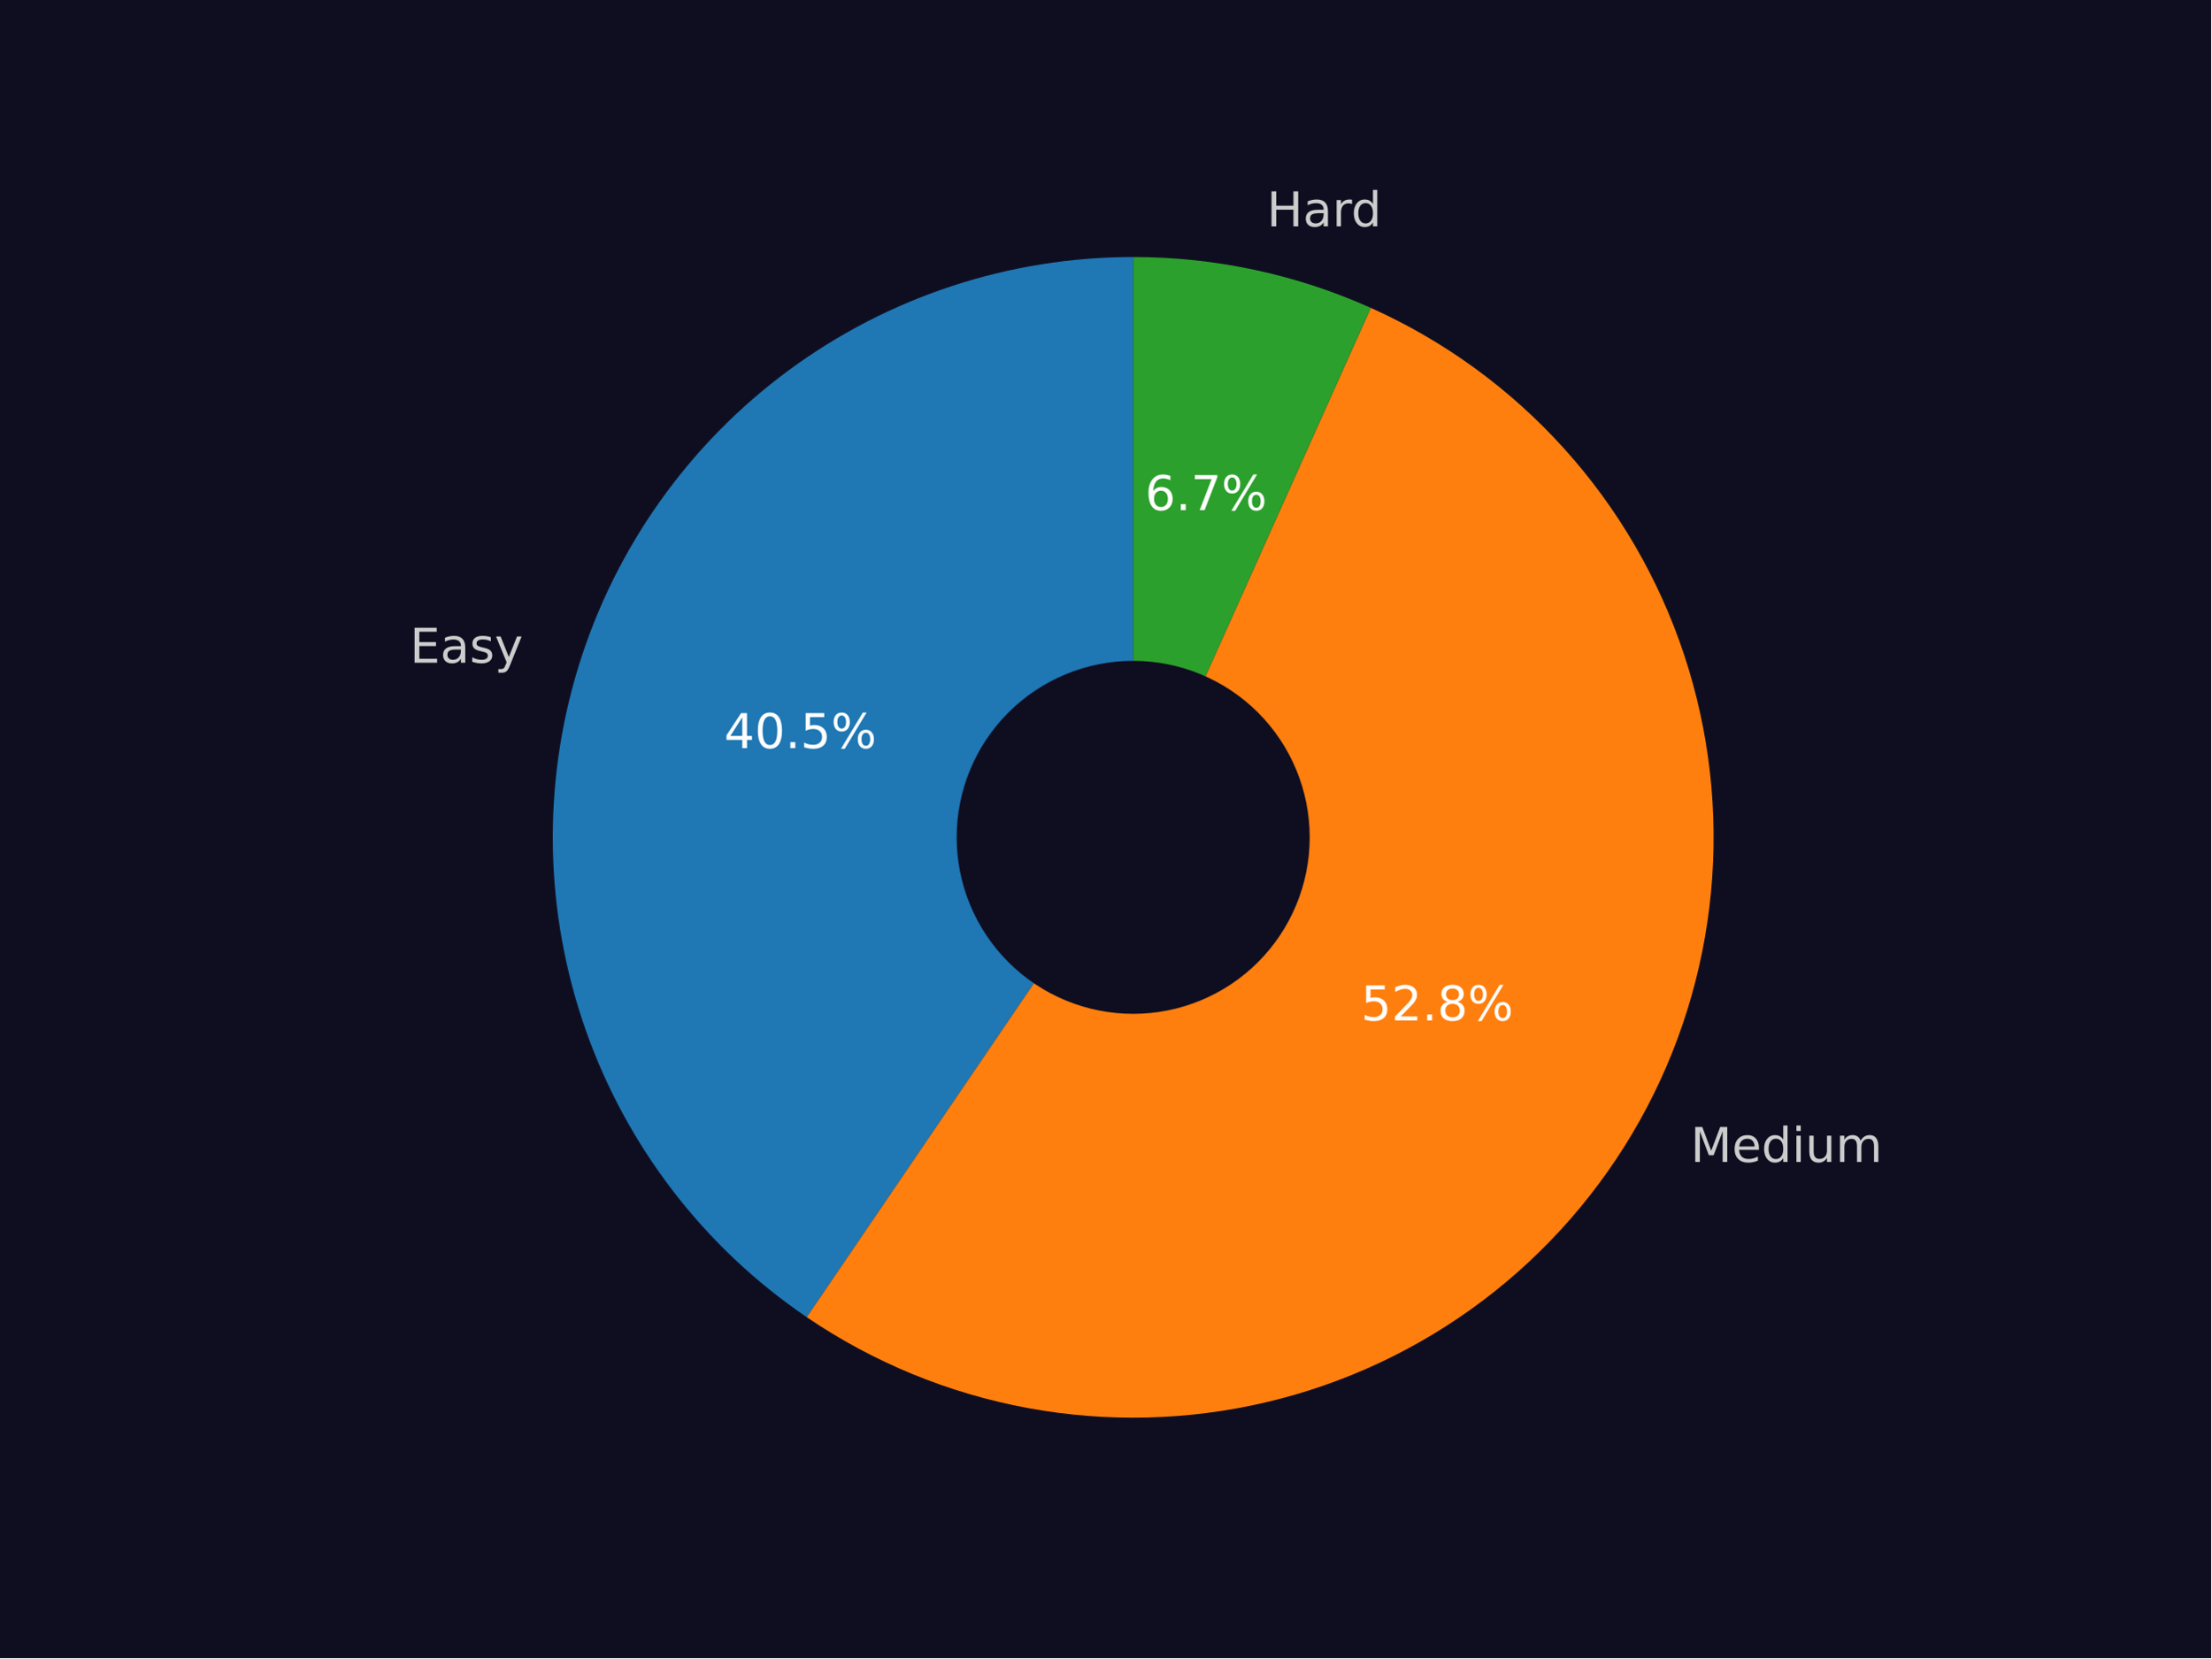
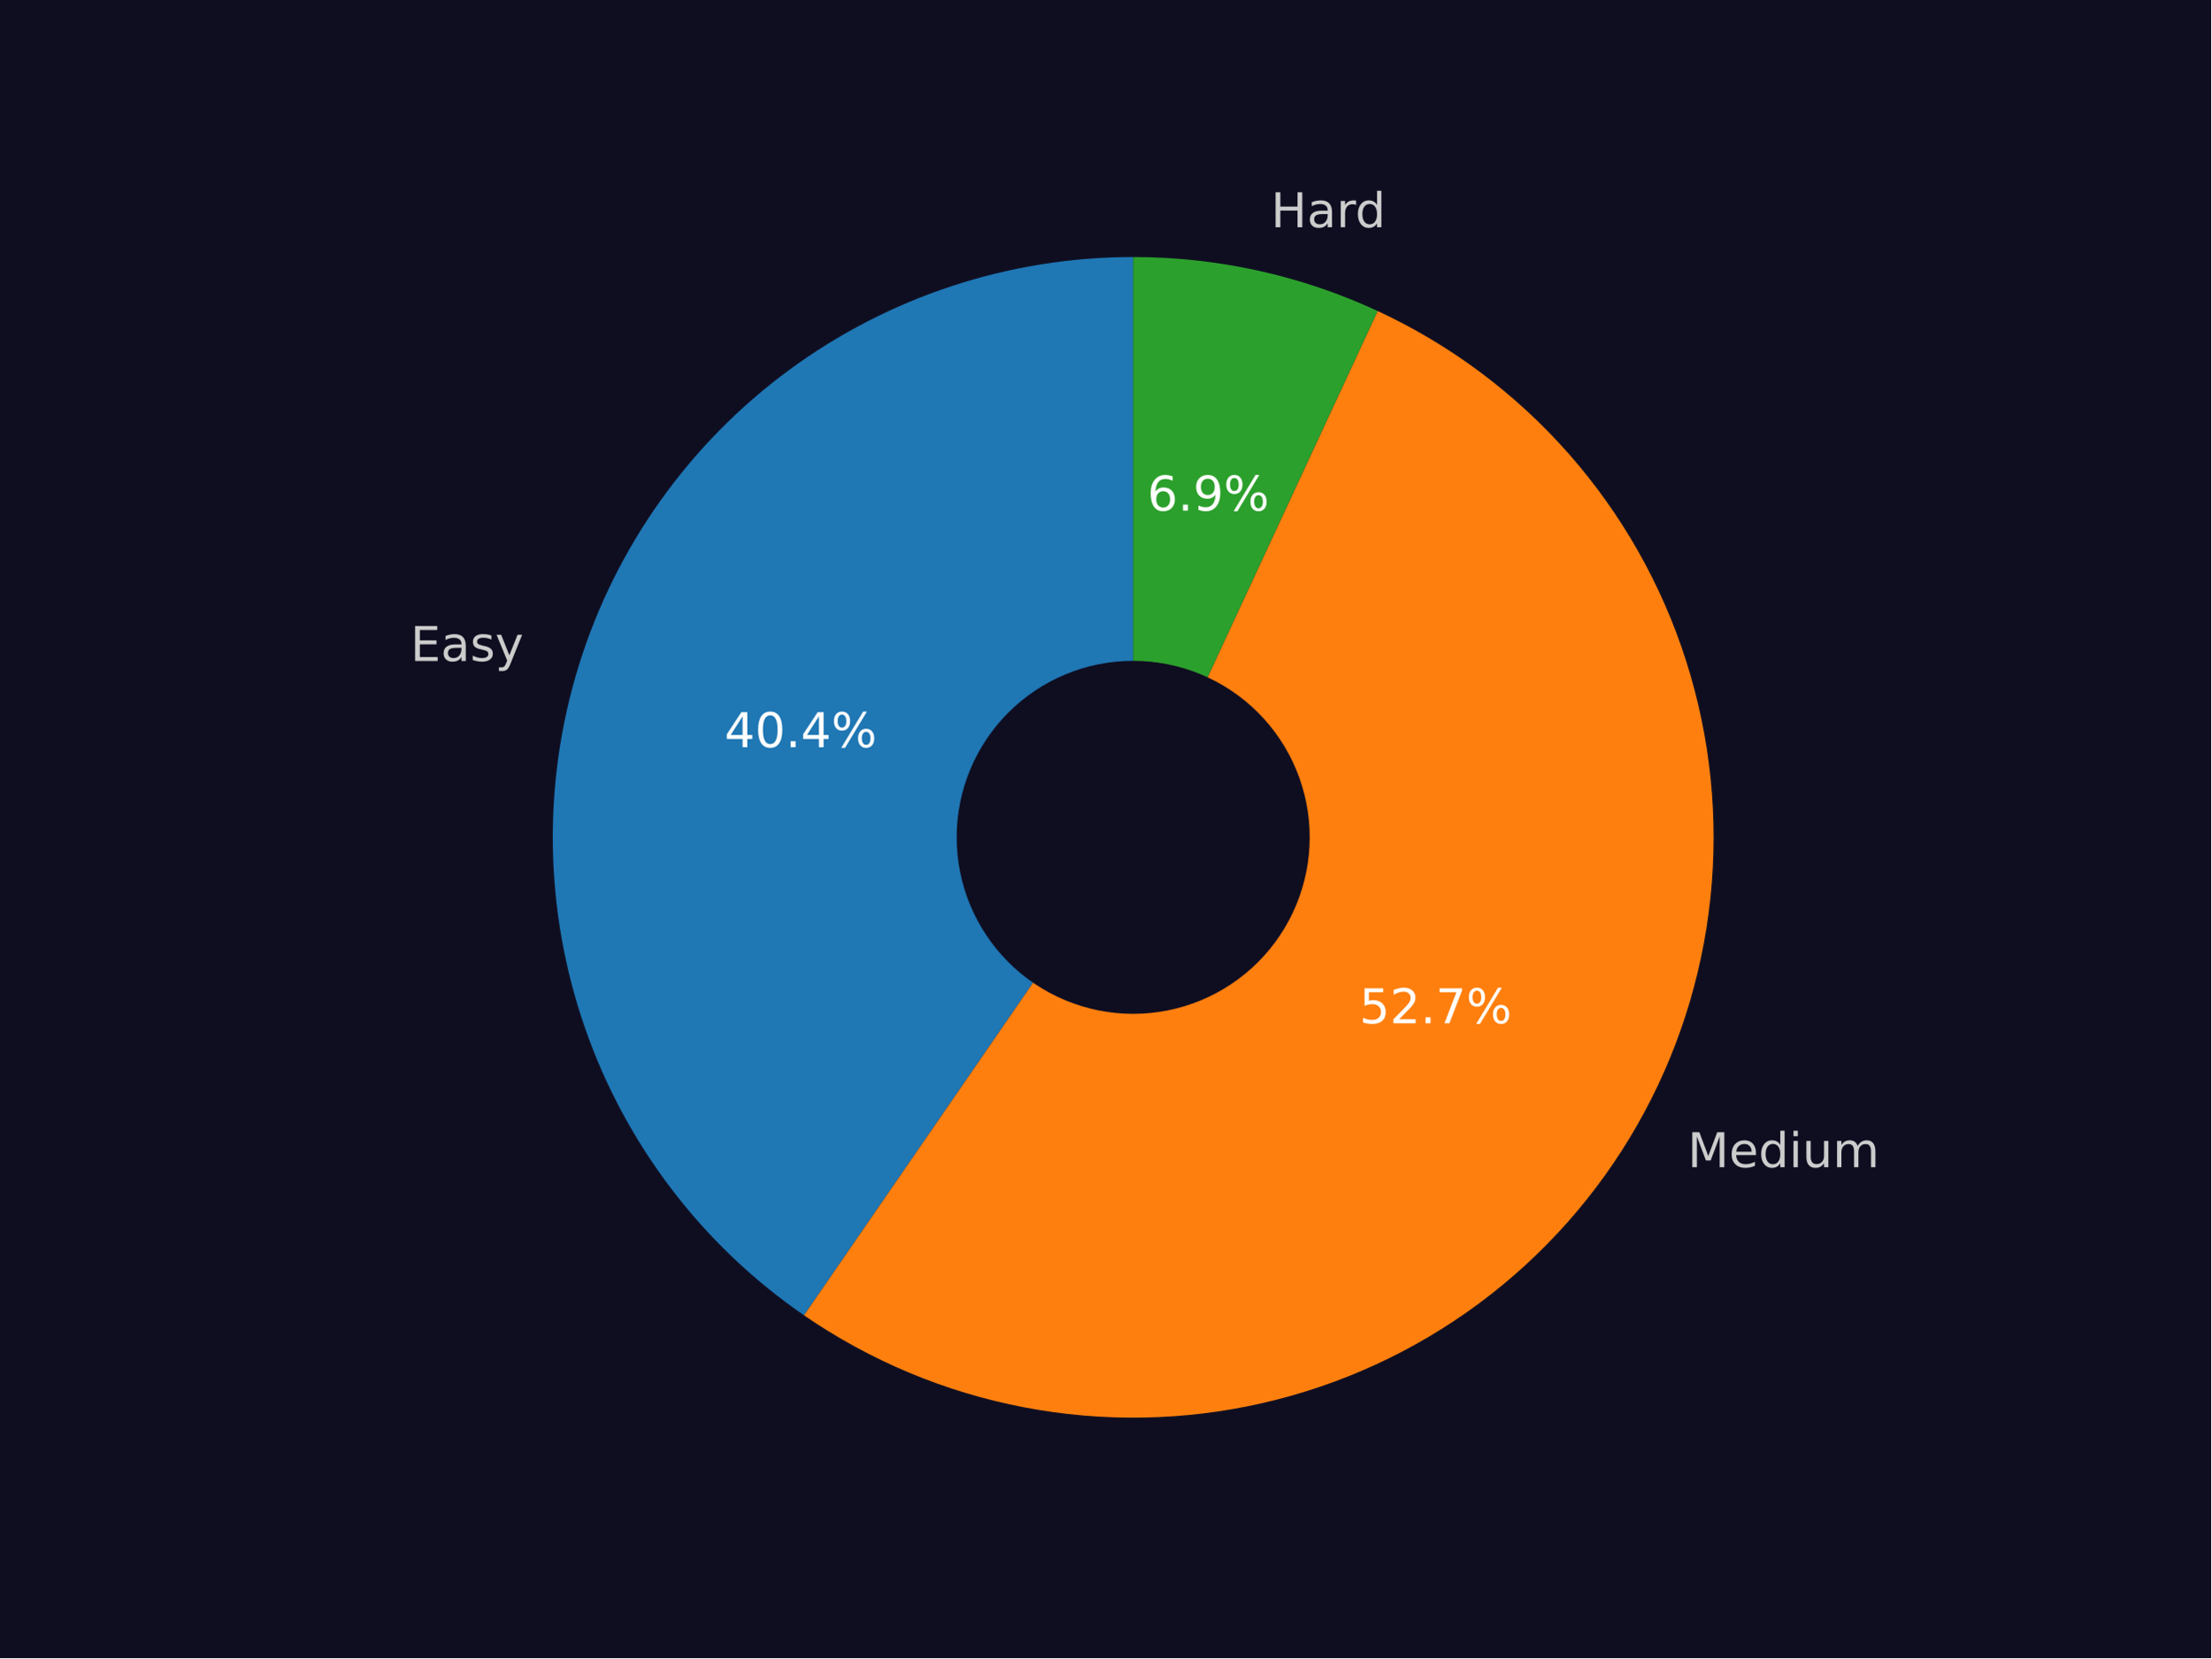
<svg xmlns="http://www.w3.org/2000/svg" xmlns:xlink="http://www.w3.org/1999/xlink" width="460.8pt" height="345.6pt" viewBox="0 0 460.8 345.6" version="1.1">
  <defs>
    <style type="text/css">*{stroke-linejoin: round; stroke-linecap: butt}</style>
  </defs>
  <g id="figure_1">
    <g id="patch_1">
      <path d="M 0 345.6  L 460.8 345.6  L 460.8 0  L 0 0  z " style="fill: #0f0e21" />
    </g>
    <g id="axes_1">
      <g id="patch_2">
-         <path d="M 236.16 53.568  C 210.3 53.568 185.109 61.861 164.307 77.222  C 143.504 92.583 128.165 114.218 120.556 138.932  C 112.946 163.647 113.458 190.163 122.017 214.565  C 130.577 238.967 146.74 259.992 168.121 274.538  L 236.16 174.528  z " style="fill: #1f77b4" />
+         <path d="M 236.16 53.568  C 210.359 53.568 185.222 61.823 164.445 77.12  C 143.667 92.417 128.32 113.967 120.657 138.604  C 112.994 163.241 113.412 189.695 121.848 214.078  C 130.284 238.461 146.304 259.517 167.554 274.15  L 236.16 174.528  z " style="fill: #1f77b4" />
      </g>
      <g id="patch_3">
-         <path d="M 168.121 274.538  C 181.994 283.976 197.68 290.425 214.179 293.474  C 230.679 296.523 247.633 296.106 263.963 292.249  C 280.293 288.393 295.642 281.18 309.034 271.071  C 322.426 260.963 333.569 248.177 341.754 233.53  C 349.938 218.882 354.986 202.691 356.576 185.988  C 358.165 169.284 356.262 152.431 350.987 136.503  C 345.713 120.575 337.181 105.917 325.936 93.464  C 314.692 81.01 300.978 71.032 285.669 64.164  L 236.16 174.528  z " style="fill: #ff7f0e" />
+         <path d="M 167.554 274.15  C 181.342 283.645 196.952 290.176 213.394 293.326  C 229.836 296.477 246.754 296.181 263.076 292.455  C 279.397 288.73 294.769 281.657 308.215 271.684  C 321.662 261.711 332.893 249.055 341.196 234.518  C 349.498 219.98 354.693 203.877 356.451 187.228  C 358.209 170.579 356.491 153.746 351.407 137.795  C 346.323 121.845 337.983 107.122 326.915 94.561  C 315.848 82 302.292 71.873 287.109 64.821  L 236.16 174.528  z " style="fill: #ff7f0e" />
      </g>
      <g id="patch_4">
-         <path d="M 285.669 64.164  C 277.905 60.681 269.795 58.028 261.475 56.247  C 253.154 54.466 244.669 53.568 236.159 53.568  L 236.16 174.528  z " style="fill: #2ca02c" />
+         <path d="M 287.109 64.821  C 279.151 61.126 270.815 58.307 262.248 56.415  C 253.681 54.523 244.933 53.568 236.16 53.568  L 236.16 174.528  z " style="fill: #2ca02c" />
      </g>
      <g id="patch_5">
-         <path d="M 236.16 210.816  C 245.783 210.816 255.014 206.993 261.819 200.188  C 268.624 193.383 272.448 184.152 272.448 174.528  C 272.448 164.904 268.624 155.674 261.819 148.869  C 255.014 142.064 245.783 138.24 236.16 138.24  C 226.536 138.24 217.305 142.064 210.5 148.869  C 203.695 155.674 199.872 164.904 199.872 174.528  C 199.872 184.152 203.695 193.383 210.5 200.188  C 217.305 206.993 226.536 210.816 236.16 210.816  z " clip-path="url(#p780b8481c9)" style="fill: #0f0e21; stroke: #0f0e21; stroke-linejoin: miter" />
+         <path d="M 236.16 210.816  C 245.783 210.816 255.014 206.993 261.819 200.188  C 268.624 193.383 272.448 184.152 272.448 174.528  C 272.448 164.904 268.624 155.674 261.819 148.869  C 255.014 142.064 245.783 138.24 236.16 138.24  C 226.536 138.24 217.305 142.064 210.5 148.869  C 203.695 155.674 199.872 164.904 199.872 174.528  C 199.872 184.152 203.695 193.383 210.5 200.188  C 217.305 206.993 226.536 210.816 236.16 210.816  z " clip-path="url(#p06ace0a923)" style="fill: #0f0e21; stroke: #0f0e21; stroke-linejoin: miter" />
      </g>
      <g id="matplotlib.axis_1" />
      <g id="matplotlib.axis_2" />
      <g id="text_1">
-         <g style="fill: #cccccc" transform="translate(85.42012 138.1323) scale(0.1 -0.1)">
+         <g style="fill: #cccccc" transform="translate(85.53182 137.7714) scale(0.1 -0.1)">
          <defs>
            <path id="DejaVuSans-45" d="M 628 4666  L 3578 4666  L 3578 4134  L 1259 4134  L 1259 2753  L 3481 2753  L 3481 2222  L 1259 2222  L 1259 531  L 3634 531  L 3634 0  L 628 0  L 628 4666  z " transform="scale(0.015625)" />
            <path id="DejaVuSans-61" d="M 2194 1759  Q 1497 1759 1228 1600  Q 959 1441 959 1056  Q 959 750 1161 570  Q 1363 391 1709 391  Q 2188 391 2477 730  Q 2766 1069 2766 1631  L 2766 1759  L 2194 1759  z M 3341 1997  L 3341 0  L 2766 0  L 2766 531  Q 2569 213 2275 61  Q 1981 -91 1556 -91  Q 1019 -91 701 211  Q 384 513 384 1019  Q 384 1609 779 1909  Q 1175 2209 1959 2209  L 2766 2209  L 2766 2266  Q 2766 2663 2505 2880  Q 2244 3097 1772 3097  Q 1472 3097 1187 3025  Q 903 2953 641 2809  L 641 3341  Q 956 3463 1253 3523  Q 1550 3584 1831 3584  Q 2591 3584 2966 3190  Q 3341 2797 3341 1997  z " transform="scale(0.015625)" />
            <path id="DejaVuSans-73" d="M 2834 3397  L 2834 2853  Q 2591 2978 2328 3040  Q 2066 3103 1784 3103  Q 1356 3103 1142 2972  Q 928 2841 928 2578  Q 928 2378 1081 2264  Q 1234 2150 1697 2047  L 1894 2003  Q 2506 1872 2764 1633  Q 3022 1394 3022 966  Q 3022 478 2636 193  Q 2250 -91 1575 -91  Q 1294 -91 989 -36  Q 684 19 347 128  L 347 722  Q 666 556 975 473  Q 1284 391 1588 391  Q 1994 391 2212 530  Q 2431 669 2431 922  Q 2431 1156 2273 1281  Q 2116 1406 1581 1522  L 1381 1569  Q 847 1681 609 1914  Q 372 2147 372 2553  Q 372 3047 722 3315  Q 1072 3584 1716 3584  Q 2034 3584 2315 3537  Q 2597 3491 2834 3397  z " transform="scale(0.015625)" />
            <path id="DejaVuSans-79" d="M 2059 -325  Q 1816 -950 1584 -1140  Q 1353 -1331 966 -1331  L 506 -1331  L 506 -850  L 844 -850  Q 1081 -850 1212 -737  Q 1344 -625 1503 -206  L 1606 56  L 191 3500  L 800 3500  L 1894 763  L 2988 3500  L 3597 3500  L 2059 -325  z " transform="scale(0.015625)" />
          </defs>
          <use xlink:href="#DejaVuSans-45" />
          <use xlink:href="#DejaVuSans-61" x="63.184" />
          <use xlink:href="#DejaVuSans-73" x="124.463" />
          <use xlink:href="#DejaVuSans-79" x="176.562" />
        </g>
      </g>
      <g id="text_2">
-         <g style="fill: #ffffff" transform="translate(150.9135 155.9301) scale(0.1 -0.1)">
+         <g style="fill: #ffffff" transform="translate(150.9745 155.7332) scale(0.1 -0.1)">
          <defs>
            <path id="DejaVuSans-34" d="M 2419 4116  L 825 1625  L 2419 1625  L 2419 4116  z M 2253 4666  L 3047 4666  L 3047 1625  L 3713 1625  L 3713 1100  L 3047 1100  L 3047 0  L 2419 0  L 2419 1100  L 313 1100  L 313 1709  L 2253 4666  z " transform="scale(0.015625)" />
            <path id="DejaVuSans-30" d="M 2034 4250  Q 1547 4250 1301 3770  Q 1056 3291 1056 2328  Q 1056 1369 1301 889  Q 1547 409 2034 409  Q 2525 409 2770 889  Q 3016 1369 3016 2328  Q 3016 3291 2770 3770  Q 2525 4250 2034 4250  z M 2034 4750  Q 2819 4750 3233 4129  Q 3647 3509 3647 2328  Q 3647 1150 3233 529  Q 2819 -91 2034 -91  Q 1250 -91 836 529  Q 422 1150 422 2328  Q 422 3509 836 4129  Q 1250 4750 2034 4750  z " transform="scale(0.015625)" />
            <path id="DejaVuSans-2e" d="M 684 794  L 1344 794  L 1344 0  L 684 0  L 684 794  z " transform="scale(0.015625)" />
-             <path id="DejaVuSans-35" d="M 691 4666  L 3169 4666  L 3169 4134  L 1269 4134  L 1269 2991  Q 1406 3038 1543 3061  Q 1681 3084 1819 3084  Q 2600 3084 3056 2656  Q 3513 2228 3513 1497  Q 3513 744 3044 326  Q 2575 -91 1722 -91  Q 1428 -91 1123 -41  Q 819 9 494 109  L 494 744  Q 775 591 1075 516  Q 1375 441 1709 441  Q 2250 441 2565 725  Q 2881 1009 2881 1497  Q 2881 1984 2565 2268  Q 2250 2553 1709 2553  Q 1456 2553 1204 2497  Q 953 2441 691 2322  L 691 4666  z " transform="scale(0.015625)" />
            <path id="DejaVuSans-25" d="M 4653 2053  Q 4381 2053 4226 1822  Q 4072 1591 4072 1178  Q 4072 772 4226 539  Q 4381 306 4653 306  Q 4919 306 5073 539  Q 5228 772 5228 1178  Q 5228 1588 5073 1820  Q 4919 2053 4653 2053  z M 4653 2450  Q 5147 2450 5437 2106  Q 5728 1763 5728 1178  Q 5728 594 5436 251  Q 5144 -91 4653 -91  Q 4153 -91 3862 251  Q 3572 594 3572 1178  Q 3572 1766 3864 2108  Q 4156 2450 4653 2450  z M 1428 4353  Q 1159 4353 1004 4120  Q 850 3888 850 3481  Q 850 3069 1003 2837  Q 1156 2606 1428 2606  Q 1700 2606 1854 2837  Q 2009 3069 2009 3481  Q 2009 3884 1853 4118  Q 1697 4353 1428 4353  z M 4250 4750  L 4750 4750  L 1831 -91  L 1331 -91  L 4250 4750  z M 1428 4750  Q 1922 4750 2215 4408  Q 2509 4066 2509 3481  Q 2509 2891 2217 2550  Q 1925 2209 1428 2209  Q 931 2209 642 2551  Q 353 2894 353 3481  Q 353 4063 643 4406  Q 934 4750 1428 4750  z " transform="scale(0.015625)" />
          </defs>
          <use xlink:href="#DejaVuSans-34" />
          <use xlink:href="#DejaVuSans-30" x="63.623" />
          <use xlink:href="#DejaVuSans-2e" x="127.246" />
-           <use xlink:href="#DejaVuSans-35" x="159.033" />
+           <use xlink:href="#DejaVuSans-34" x="159.033" />
          <use xlink:href="#DejaVuSans-25" x="222.656" />
        </g>
      </g>
      <g id="text_3">
-         <g style="fill: #cccccc" transform="translate(352.3132 242.1892) scale(0.1 -0.1)">
+         <g style="fill: #cccccc" transform="translate(351.6992 243.276) scale(0.1 -0.1)">
          <defs>
            <path id="DejaVuSans-4d" d="M 628 4666  L 1569 4666  L 2759 1491  L 3956 4666  L 4897 4666  L 4897 0  L 4281 0  L 4281 4097  L 3078 897  L 2444 897  L 1241 4097  L 1241 0  L 628 0  L 628 4666  z " transform="scale(0.015625)" />
            <path id="DejaVuSans-65" d="M 3597 1894  L 3597 1613  L 953 1613  Q 991 1019 1311 708  Q 1631 397 2203 397  Q 2534 397 2845 478  Q 3156 559 3463 722  L 3463 178  Q 3153 47 2828 -22  Q 2503 -91 2169 -91  Q 1331 -91 842 396  Q 353 884 353 1716  Q 353 2575 817 3079  Q 1281 3584 2069 3584  Q 2775 3584 3186 3129  Q 3597 2675 3597 1894  z M 3022 2063  Q 3016 2534 2758 2815  Q 2500 3097 2075 3097  Q 1594 3097 1305 2825  Q 1016 2553 972 2059  L 3022 2063  z " transform="scale(0.015625)" />
            <path id="DejaVuSans-64" d="M 2906 2969  L 2906 4863  L 3481 4863  L 3481 0  L 2906 0  L 2906 525  Q 2725 213 2448 61  Q 2172 -91 1784 -91  Q 1150 -91 751 415  Q 353 922 353 1747  Q 353 2572 751 3078  Q 1150 3584 1784 3584  Q 2172 3584 2448 3432  Q 2725 3281 2906 2969  z M 947 1747  Q 947 1113 1208 752  Q 1469 391 1925 391  Q 2381 391 2643 752  Q 2906 1113 2906 1747  Q 2906 2381 2643 2742  Q 2381 3103 1925 3103  Q 1469 3103 1208 2742  Q 947 2381 947 1747  z " transform="scale(0.015625)" />
            <path id="DejaVuSans-69" d="M 603 3500  L 1178 3500  L 1178 0  L 603 0  L 603 3500  z M 603 4863  L 1178 4863  L 1178 4134  L 603 4134  L 603 4863  z " transform="scale(0.015625)" />
            <path id="DejaVuSans-75" d="M 544 1381  L 544 3500  L 1119 3500  L 1119 1403  Q 1119 906 1312 657  Q 1506 409 1894 409  Q 2359 409 2629 706  Q 2900 1003 2900 1516  L 2900 3500  L 3475 3500  L 3475 0  L 2900 0  L 2900 538  Q 2691 219 2414 64  Q 2138 -91 1772 -91  Q 1169 -91 856 284  Q 544 659 544 1381  z M 1991 3584  L 1991 3584  z " transform="scale(0.015625)" />
            <path id="DejaVuSans-6d" d="M 3328 2828  Q 3544 3216 3844 3400  Q 4144 3584 4550 3584  Q 5097 3584 5394 3201  Q 5691 2819 5691 2113  L 5691 0  L 5113 0  L 5113 2094  Q 5113 2597 4934 2840  Q 4756 3084 4391 3084  Q 3944 3084 3684 2787  Q 3425 2491 3425 1978  L 3425 0  L 2847 0  L 2847 2094  Q 2847 2600 2669 2842  Q 2491 3084 2119 3084  Q 1678 3084 1418 2786  Q 1159 2488 1159 1978  L 1159 0  L 581 0  L 581 3500  L 1159 3500  L 1159 2956  Q 1356 3278 1631 3431  Q 1906 3584 2284 3584  Q 2666 3584 2933 3390  Q 3200 3197 3328 2828  z " transform="scale(0.015625)" />
          </defs>
          <use xlink:href="#DejaVuSans-4d" />
          <use xlink:href="#DejaVuSans-65" x="86.279" />
          <use xlink:href="#DejaVuSans-64" x="147.803" />
          <use xlink:href="#DejaVuSans-69" x="211.279" />
          <use xlink:href="#DejaVuSans-75" x="239.062" />
          <use xlink:href="#DejaVuSans-6d" x="302.441" />
        </g>
      </g>
      <g id="text_4">
-         <g style="fill: #ffffff" transform="translate(283.6325 212.6884) scale(0.1 -0.1)">
+         <g style="fill: #ffffff" transform="translate(283.2976 213.2812) scale(0.1 -0.1)">
          <defs>
+             <path id="DejaVuSans-35" d="M 691 4666  L 3169 4666  L 3169 4134  L 1269 4134  L 1269 2991  Q 1406 3038 1543 3061  Q 1681 3084 1819 3084  Q 2600 3084 3056 2656  Q 3513 2228 3513 1497  Q 3513 744 3044 326  Q 2575 -91 1722 -91  Q 1428 -91 1123 -41  Q 819 9 494 109  L 494 744  Q 775 591 1075 516  Q 1375 441 1709 441  Q 2250 441 2565 725  Q 2881 1009 2881 1497  Q 2881 1984 2565 2268  Q 2250 2553 1709 2553  Q 1456 2553 1204 2497  Q 953 2441 691 2322  L 691 4666  z " transform="scale(0.015625)" />
            <path id="DejaVuSans-32" d="M 1228 531  L 3431 531  L 3431 0  L 469 0  L 469 531  Q 828 903 1448 1529  Q 2069 2156 2228 2338  Q 2531 2678 2651 2914  Q 2772 3150 2772 3378  Q 2772 3750 2511 3984  Q 2250 4219 1831 4219  Q 1534 4219 1204 4116  Q 875 4013 500 3803  L 500 4441  Q 881 4594 1212 4672  Q 1544 4750 1819 4750  Q 2544 4750 2975 4387  Q 3406 4025 3406 3419  Q 3406 3131 3298 2873  Q 3191 2616 2906 2266  Q 2828 2175 2409 1742  Q 1991 1309 1228 531  z " transform="scale(0.015625)" />
-             <path id="DejaVuSans-38" d="M 2034 2216  Q 1584 2216 1326 1975  Q 1069 1734 1069 1313  Q 1069 891 1326 650  Q 1584 409 2034 409  Q 2484 409 2743 651  Q 3003 894 3003 1313  Q 3003 1734 2745 1975  Q 2488 2216 2034 2216  z M 1403 2484  Q 997 2584 770 2862  Q 544 3141 544 3541  Q 544 4100 942 4425  Q 1341 4750 2034 4750  Q 2731 4750 3128 4425  Q 3525 4100 3525 3541  Q 3525 3141 3298 2862  Q 3072 2584 2669 2484  Q 3125 2378 3379 2068  Q 3634 1759 3634 1313  Q 3634 634 3220 271  Q 2806 -91 2034 -91  Q 1263 -91 848 271  Q 434 634 434 1313  Q 434 1759 690 2068  Q 947 2378 1403 2484  z M 1172 3481  Q 1172 3119 1398 2916  Q 1625 2713 2034 2713  Q 2441 2713 2670 2916  Q 2900 3119 2900 3481  Q 2900 3844 2670 4047  Q 2441 4250 2034 4250  Q 1625 4250 1398 4047  Q 1172 3844 1172 3481  z " transform="scale(0.015625)" />
+             <path id="DejaVuSans-37" d="M 525 4666  L 3525 4666  L 3525 4397  L 1831 0  L 1172 0  L 2766 4134  L 525 4134  L 525 4666  z " transform="scale(0.015625)" />
          </defs>
          <use xlink:href="#DejaVuSans-35" />
          <use xlink:href="#DejaVuSans-32" x="63.623" />
          <use xlink:href="#DejaVuSans-2e" x="127.246" />
-           <use xlink:href="#DejaVuSans-38" x="159.033" />
+           <use xlink:href="#DejaVuSans-37" x="159.033" />
          <use xlink:href="#DejaVuSans-25" x="222.656" />
        </g>
      </g>
      <g id="text_5">
-         <g style="fill: #cccccc" transform="translate(264.0063 47.17797) scale(0.1 -0.1)">
+         <g style="fill: #cccccc" transform="translate(264.8569 47.36293) scale(0.1 -0.1)">
          <defs>
            <path id="DejaVuSans-48" d="M 628 4666  L 1259 4666  L 1259 2753  L 3553 2753  L 3553 4666  L 4184 4666  L 4184 0  L 3553 0  L 3553 2222  L 1259 2222  L 1259 0  L 628 0  L 628 4666  z " transform="scale(0.015625)" />
            <path id="DejaVuSans-72" d="M 2631 2963  Q 2534 3019 2420 3045  Q 2306 3072 2169 3072  Q 1681 3072 1420 2755  Q 1159 2438 1159 1844  L 1159 0  L 581 0  L 581 3500  L 1159 3500  L 1159 2956  Q 1341 3275 1631 3429  Q 1922 3584 2338 3584  Q 2397 3584 2469 3576  Q 2541 3569 2628 3553  L 2631 2963  z " transform="scale(0.015625)" />
          </defs>
          <use xlink:href="#DejaVuSans-48" />
          <use xlink:href="#DejaVuSans-61" x="75.195" />
          <use xlink:href="#DejaVuSans-72" x="136.475" />
          <use xlink:href="#DejaVuSans-64" x="175.838" />
        </g>
      </g>
      <g id="text_6">
-         <g style="fill: #ffffff" transform="translate(238.6463 106.3186) scale(0.1 -0.1)">
+         <g style="fill: #ffffff" transform="translate(239.1103 106.4195) scale(0.1 -0.1)">
          <defs>
            <path id="DejaVuSans-36" d="M 2113 2584  Q 1688 2584 1439 2293  Q 1191 2003 1191 1497  Q 1191 994 1439 701  Q 1688 409 2113 409  Q 2538 409 2786 701  Q 3034 994 3034 1497  Q 3034 2003 2786 2293  Q 2538 2584 2113 2584  z M 3366 4563  L 3366 3988  Q 3128 4100 2886 4159  Q 2644 4219 2406 4219  Q 1781 4219 1451 3797  Q 1122 3375 1075 2522  Q 1259 2794 1537 2939  Q 1816 3084 2150 3084  Q 2853 3084 3261 2657  Q 3669 2231 3669 1497  Q 3669 778 3244 343  Q 2819 -91 2113 -91  Q 1303 -91 875 529  Q 447 1150 447 2328  Q 447 3434 972 4092  Q 1497 4750 2381 4750  Q 2619 4750 2861 4703  Q 3103 4656 3366 4563  z " transform="scale(0.015625)" />
-             <path id="DejaVuSans-37" d="M 525 4666  L 3525 4666  L 3525 4397  L 1831 0  L 1172 0  L 2766 4134  L 525 4134  L 525 4666  z " transform="scale(0.015625)" />
+             <path id="DejaVuSans-39" d="M 703 97  L 703 672  Q 941 559 1184 500  Q 1428 441 1663 441  Q 2288 441 2617 861  Q 2947 1281 2994 2138  Q 2813 1869 2534 1725  Q 2256 1581 1919 1581  Q 1219 1581 811 2004  Q 403 2428 403 3163  Q 403 3881 828 4315  Q 1253 4750 1959 4750  Q 2769 4750 3195 4129  Q 3622 3509 3622 2328  Q 3622 1225 3098 567  Q 2575 -91 1691 -91  Q 1453 -91 1209 -44  Q 966 3 703 97  z M 1959 2075  Q 2384 2075 2632 2365  Q 2881 2656 2881 3163  Q 2881 3666 2632 3958  Q 2384 4250 1959 4250  Q 1534 4250 1286 3958  Q 1038 3666 1038 3163  Q 1038 2656 1286 2365  Q 1534 2075 1959 2075  z " transform="scale(0.015625)" />
          </defs>
          <use xlink:href="#DejaVuSans-36" />
          <use xlink:href="#DejaVuSans-2e" x="63.623" />
-           <use xlink:href="#DejaVuSans-37" x="95.41" />
+           <use xlink:href="#DejaVuSans-39" x="95.41" />
          <use xlink:href="#DejaVuSans-25" x="159.033" />
        </g>
      </g>
    </g>
  </g>
  <defs>
-     <clipPath id="p780b8481c9">
+     <clipPath id="p06ace0a923">
      <rect x="57.6" y="41.472" width="357.12" height="266.112" />
    </clipPath>
  </defs>
</svg>
